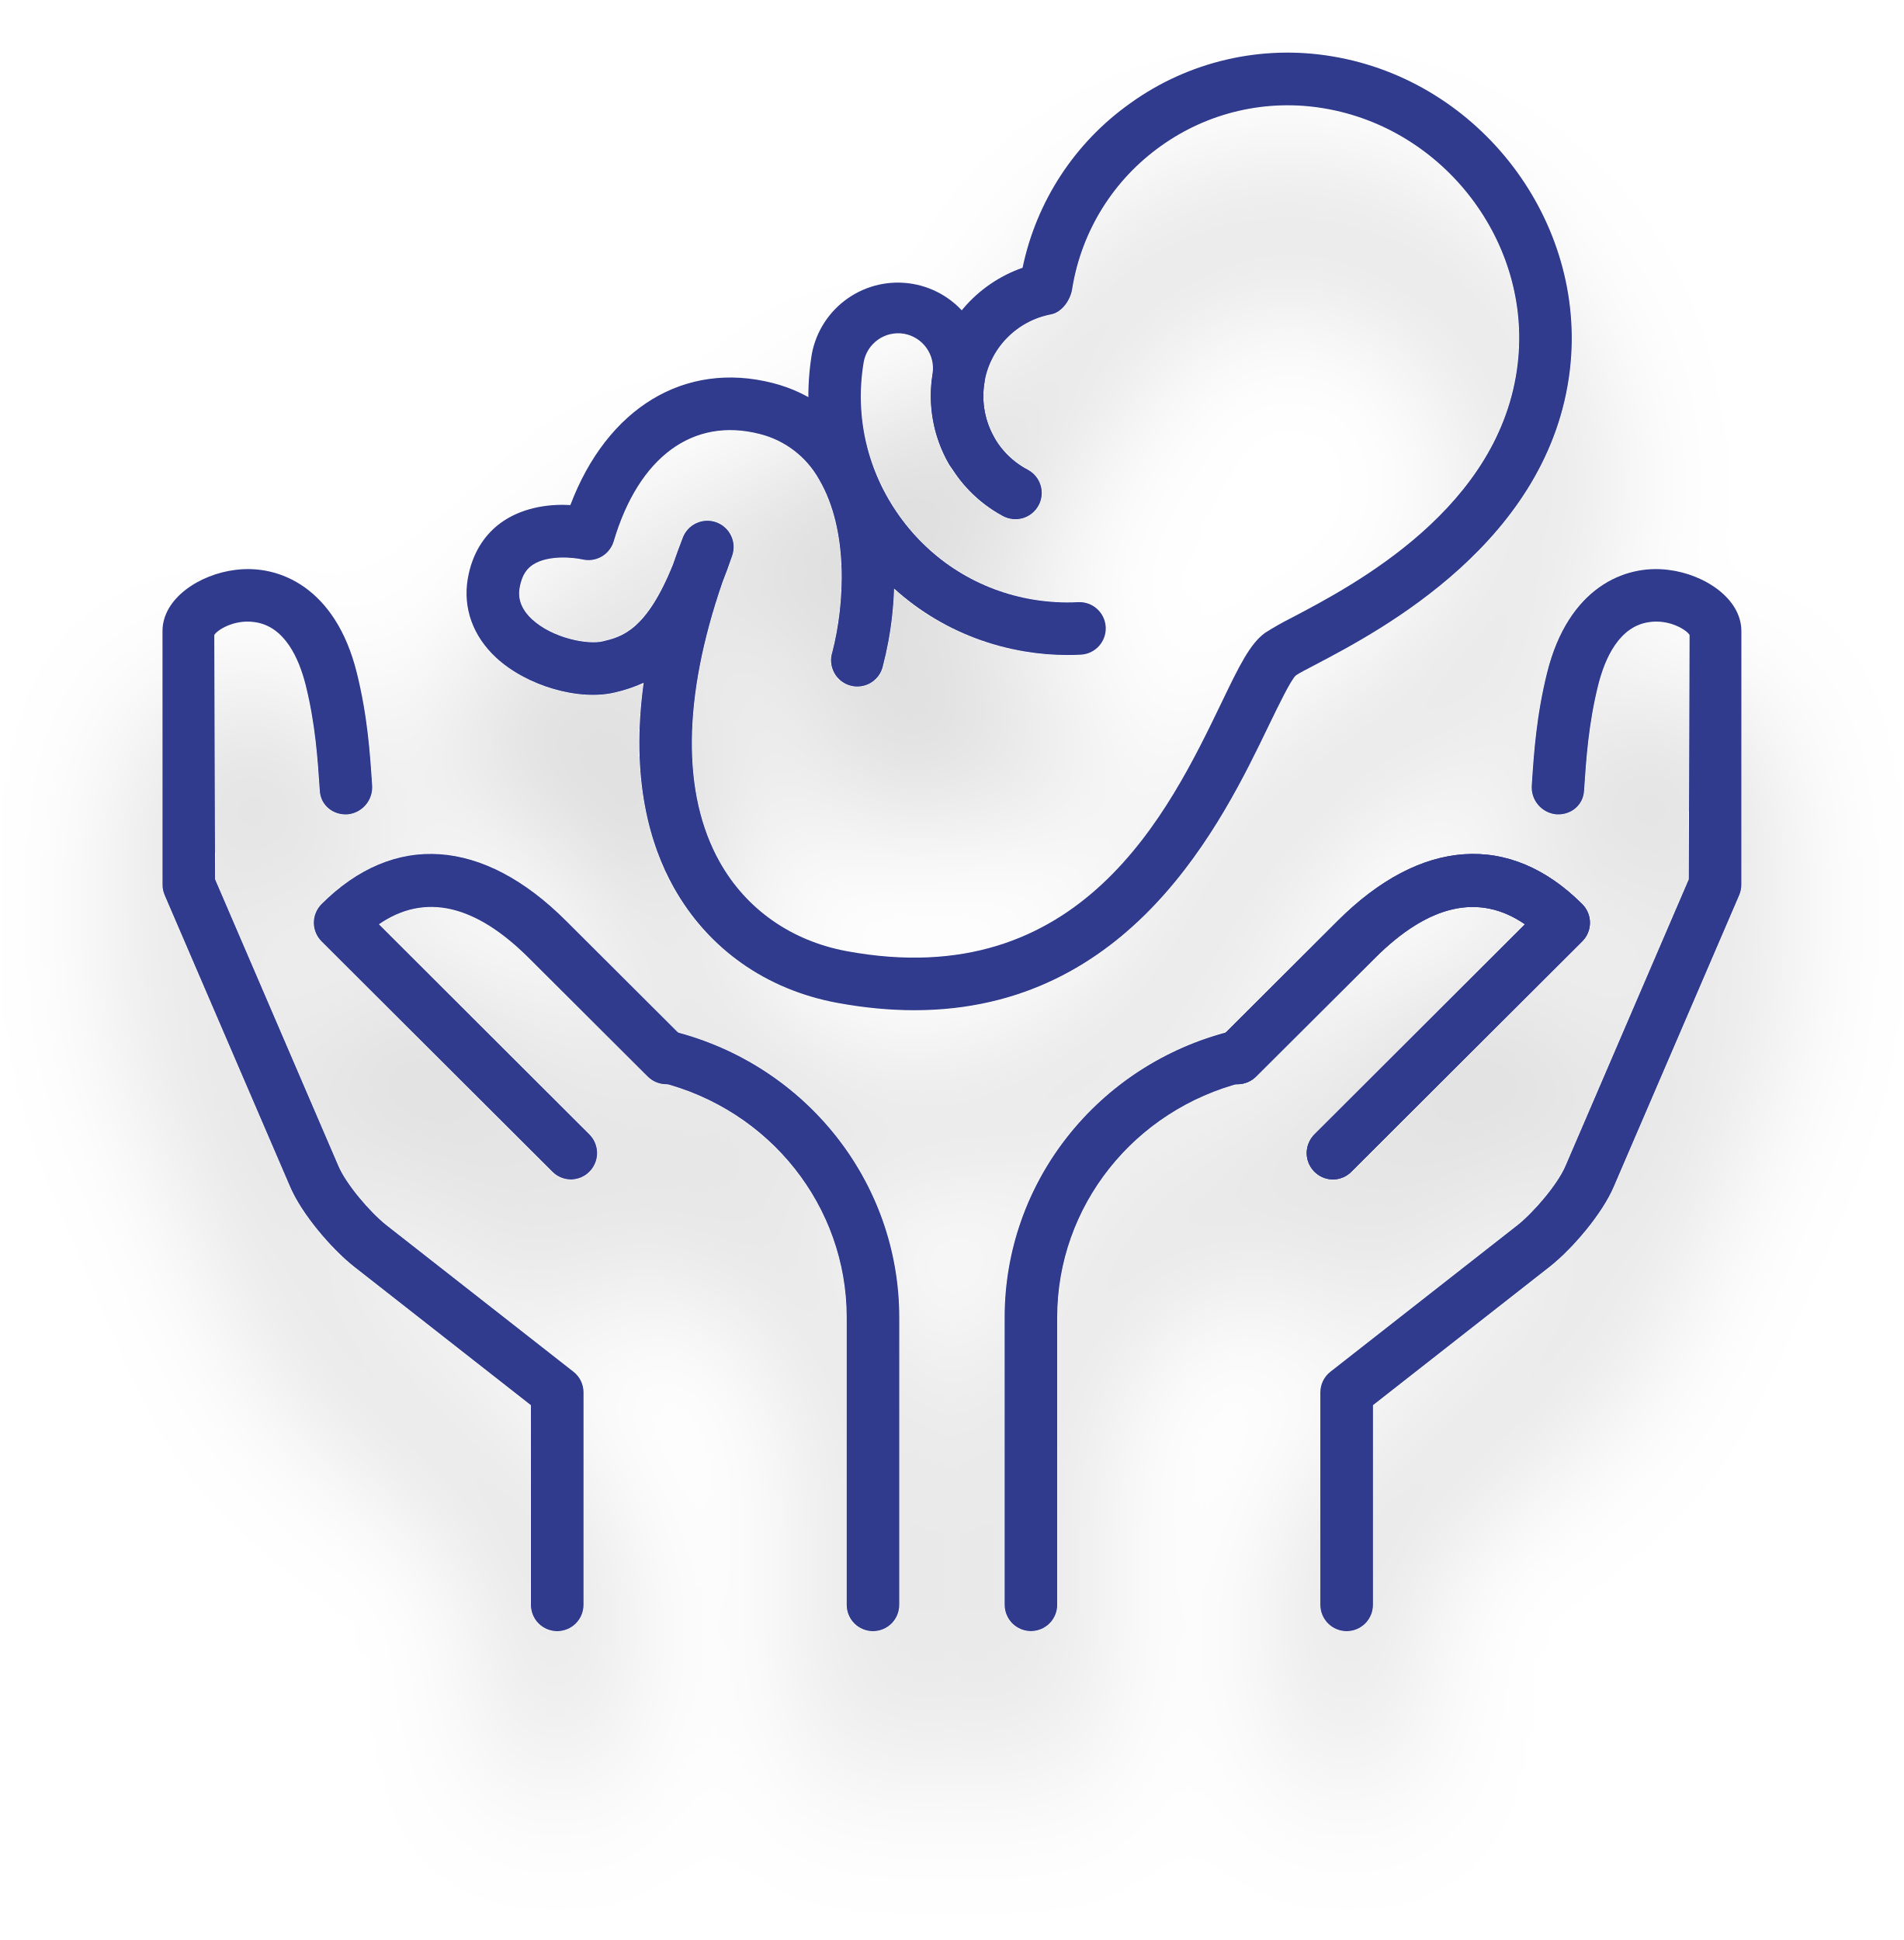
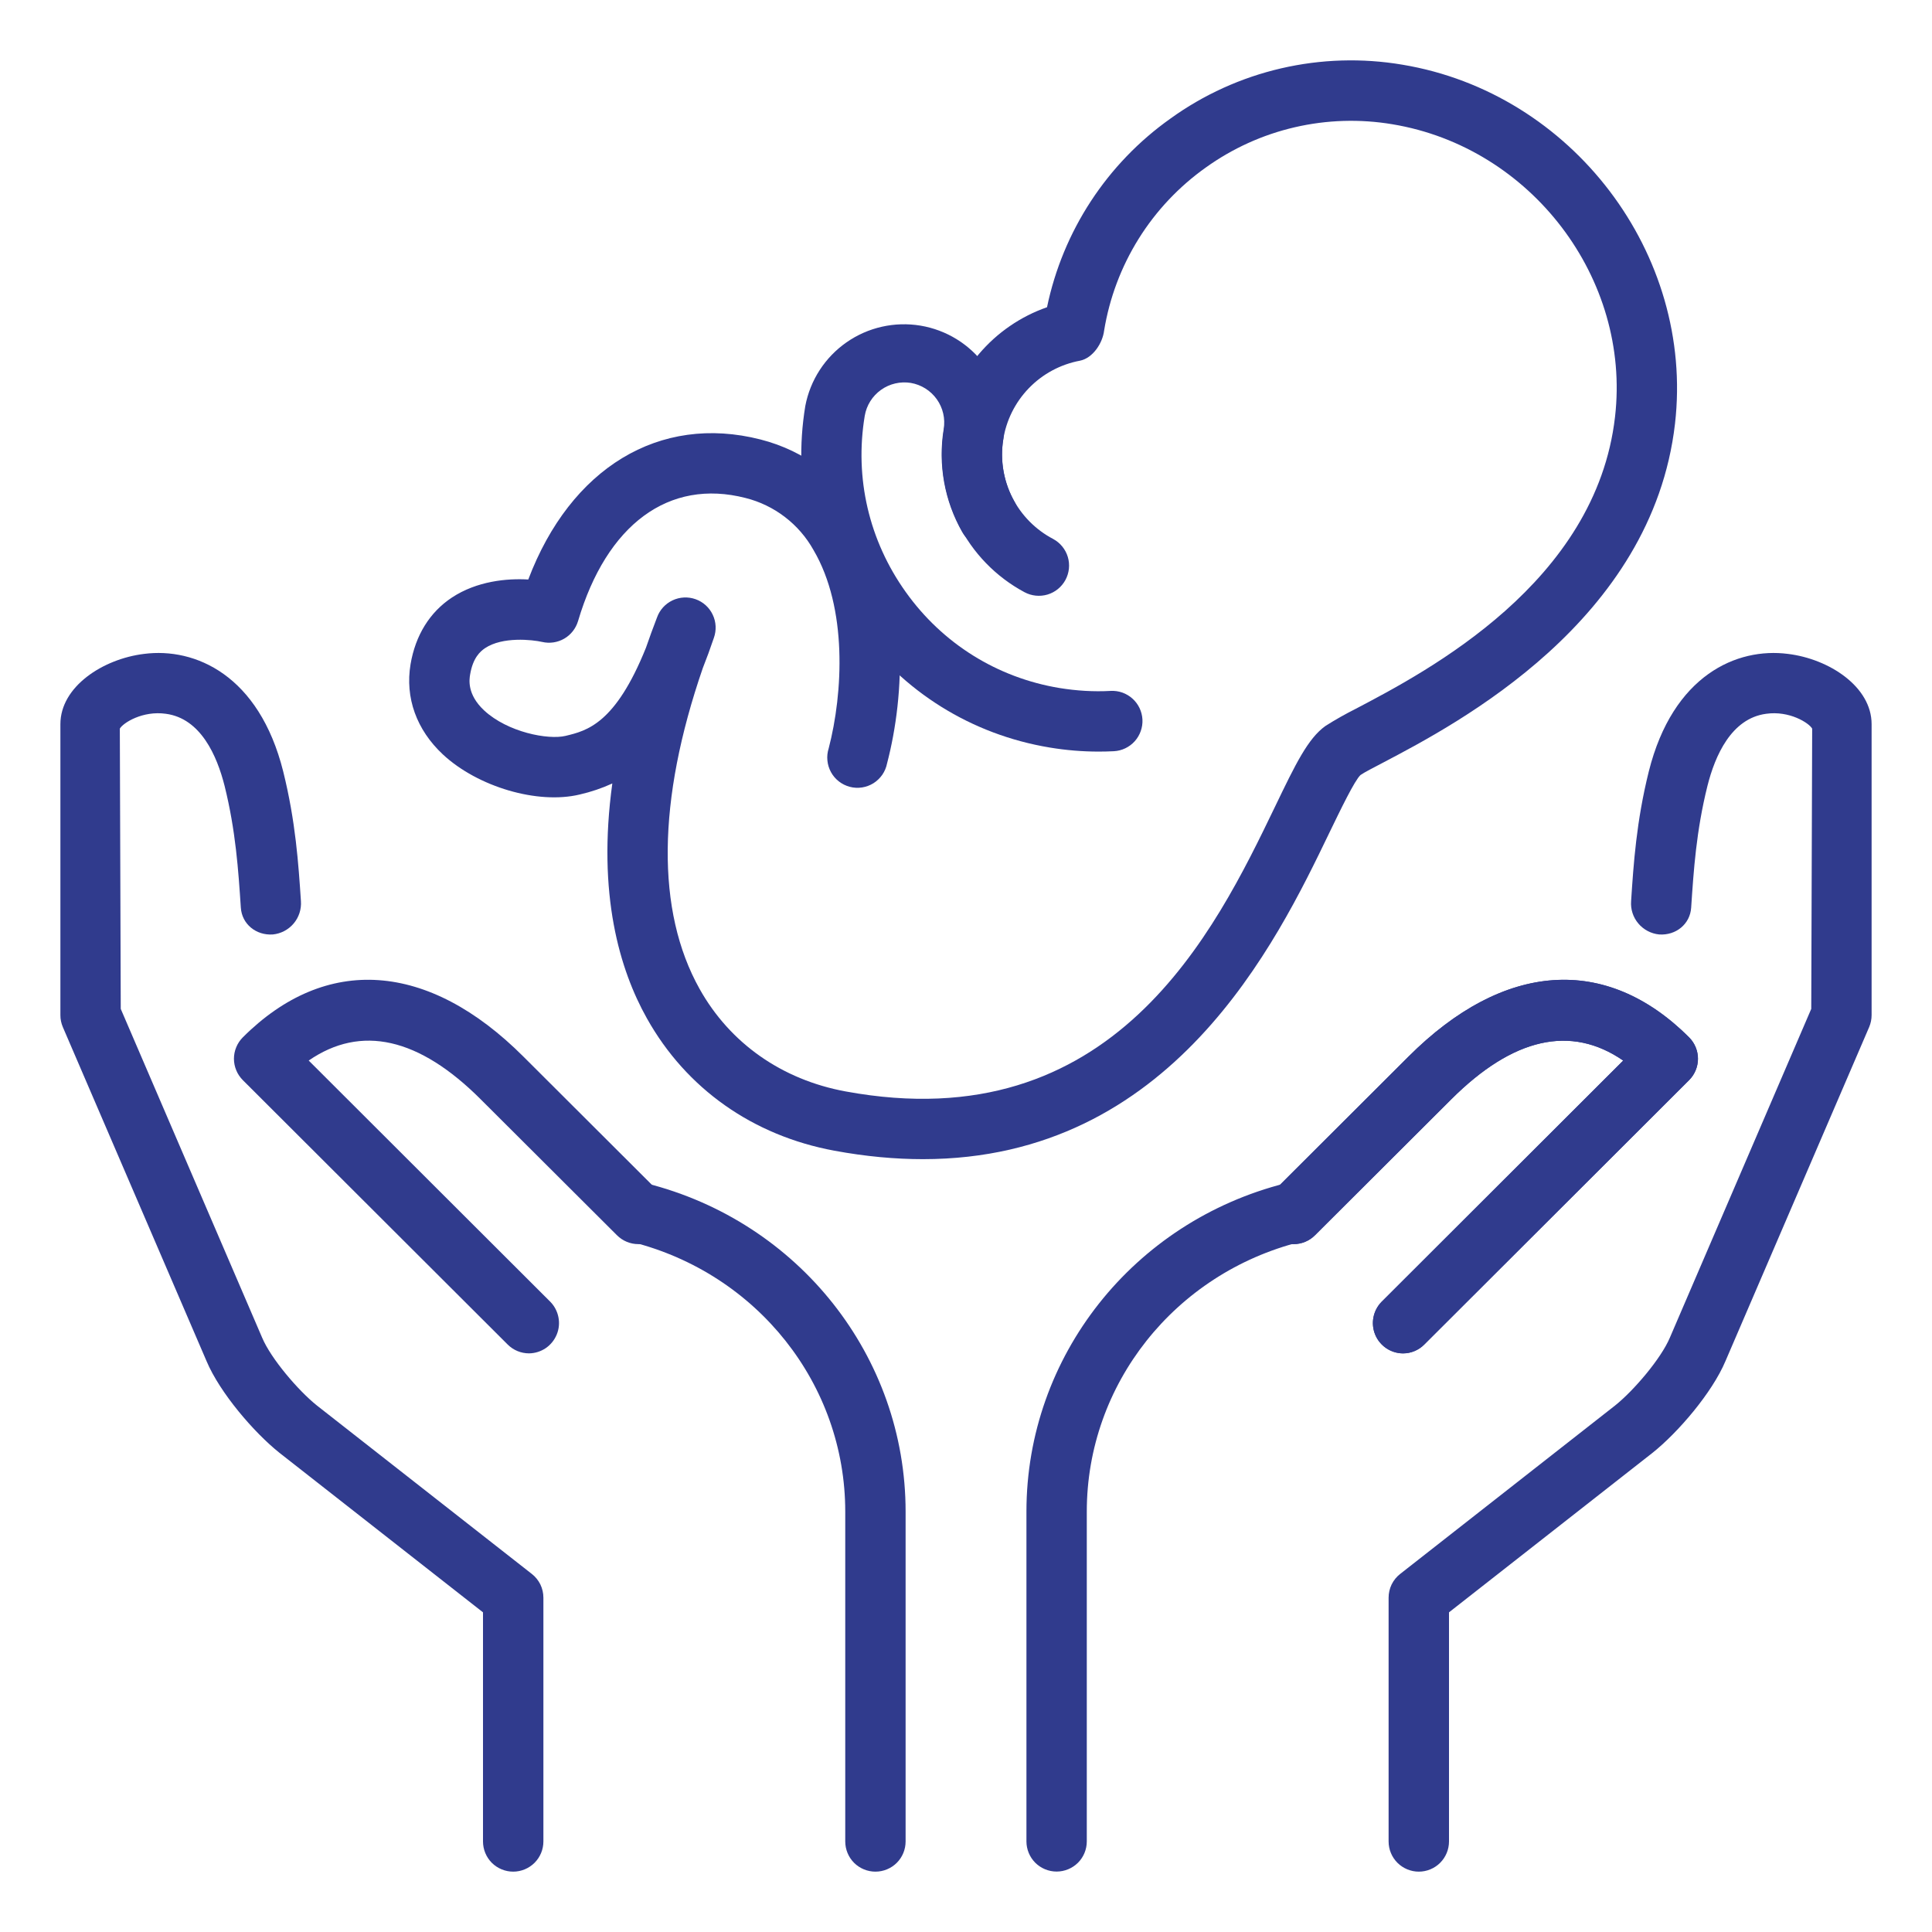
- <svg xmlns="http://www.w3.org/2000/svg" width="52" height="53" viewBox="0 0 52 53" fill="none">
-   <g filter="url(#filter0_d_5303_26335)">
-     <path d="M36.781 44.563C36.972 44.563 37.155 44.487 37.289 44.353C37.424 44.218 37.5 44.035 37.5 43.844V38.389L42.346 34.591C42.952 34.108 43.765 33.161 44.082 32.408L47.504 24.454C47.542 24.364 47.562 24.267 47.562 24.169V17.242C47.562 16.348 46.549 15.688 45.57 15.569C44.357 15.412 42.832 16.072 42.257 18.368C41.961 19.559 41.894 20.567 41.836 21.455C41.821 21.649 41.883 21.84 42.008 21.988C42.133 22.136 42.311 22.23 42.504 22.249C42.901 22.276 43.241 22.004 43.266 21.609C43.325 20.721 43.387 19.782 43.653 18.714C43.834 17.992 44.222 17.105 45.051 16.995C45.606 16.916 46.07 17.213 46.147 17.348L46.125 24.021L42.76 31.846C42.55 32.347 41.897 33.111 41.455 33.464L36.337 37.475C36.251 37.542 36.182 37.628 36.134 37.725C36.087 37.823 36.062 37.931 36.062 38.04V43.844C36.062 44.035 36.138 44.218 36.273 44.353C36.408 44.487 36.591 44.563 36.781 44.563ZM15.219 44.563C15.028 44.563 14.845 44.487 14.71 44.353C14.576 44.218 14.5 44.035 14.5 43.844V38.389L9.654 34.591C9.048 34.108 8.235 33.161 7.918 32.408L4.496 24.454C4.458 24.364 4.437 24.267 4.438 24.169V17.242C4.438 16.348 5.451 15.688 6.43 15.569C7.643 15.412 9.168 16.072 9.743 18.368C10.039 19.559 10.106 20.567 10.165 21.455C10.179 21.649 10.117 21.84 9.992 21.988C9.867 22.136 9.689 22.23 9.496 22.249C9.099 22.276 8.759 22.004 8.734 21.609C8.675 20.721 8.613 19.782 8.348 18.714C8.166 17.992 7.778 17.105 6.949 16.995C6.394 16.916 5.93 17.213 5.853 17.348L5.875 24.021L9.24 31.846C9.45 32.347 10.103 33.111 10.545 33.464L15.663 37.475C15.749 37.542 15.818 37.628 15.866 37.725C15.913 37.823 15.938 37.931 15.938 38.04V43.844C15.938 44.035 15.862 44.218 15.727 44.353C15.592 44.487 15.409 44.563 15.219 44.563ZM23.844 44.563C23.653 44.563 23.47 44.487 23.335 44.353C23.201 44.218 23.125 44.035 23.125 43.844V35.991C23.125 32.962 21.033 30.322 18.038 29.569C17.946 29.546 17.86 29.505 17.784 29.448C17.709 29.392 17.645 29.321 17.596 29.24C17.548 29.159 17.516 29.07 17.502 28.976C17.488 28.883 17.493 28.788 17.516 28.696C17.539 28.604 17.58 28.518 17.636 28.442C17.692 28.367 17.763 28.303 17.844 28.254C17.925 28.206 18.015 28.174 18.108 28.16C18.202 28.146 18.297 28.151 18.388 28.174C22.022 29.088 24.562 32.303 24.562 35.991V43.844C24.562 44.035 24.487 44.218 24.352 44.353C24.217 44.487 24.034 44.563 23.844 44.563Z" fill="#303B8D" />
-     <path d="M15.597 32.223C15.406 32.223 15.223 32.148 15.088 32.013L8.781 25.717C8.715 25.65 8.661 25.571 8.625 25.483C8.589 25.396 8.57 25.303 8.57 25.208C8.57 25.113 8.589 25.02 8.625 24.933C8.661 24.845 8.715 24.766 8.781 24.699C10.758 22.723 13.195 22.889 15.464 25.159L18.706 28.394C18.841 28.528 18.917 28.711 18.917 28.902C18.917 29.093 18.841 29.276 18.707 29.411C18.572 29.546 18.389 29.622 18.198 29.622C18.008 29.622 17.825 29.546 17.69 29.411L14.448 26.177C12.975 24.703 11.596 24.392 10.35 25.251L16.103 30.995C16.202 31.096 16.269 31.224 16.296 31.363C16.324 31.502 16.309 31.646 16.255 31.776C16.201 31.907 16.11 32.019 15.993 32.099C15.876 32.178 15.738 32.221 15.597 32.223ZM28.157 44.561C27.967 44.561 27.784 44.485 27.649 44.351C27.515 44.216 27.439 44.033 27.439 43.842V35.989C27.439 32.301 29.979 29.086 33.613 28.172C33.704 28.149 33.8 28.144 33.893 28.157C33.987 28.171 34.077 28.203 34.158 28.251C34.239 28.3 34.31 28.364 34.366 28.44C34.422 28.516 34.463 28.602 34.485 28.694C34.531 28.879 34.502 29.074 34.404 29.238C34.306 29.401 34.148 29.519 33.964 29.567C30.968 30.32 28.876 32.961 28.876 35.989V43.842C28.876 44.033 28.801 44.216 28.666 44.351C28.531 44.485 28.348 44.561 28.157 44.561Z" fill="#303B8D" />
-     <path d="M36.405 32.223C36.264 32.222 36.125 32.179 36.008 32.1C35.89 32.021 35.798 31.909 35.744 31.778C35.69 31.647 35.675 31.503 35.703 31.364C35.73 31.225 35.797 31.096 35.896 30.995L41.649 25.251C40.404 24.393 39.024 24.705 37.551 26.177L34.309 29.411C34.174 29.546 33.991 29.622 33.801 29.622C33.61 29.622 33.427 29.546 33.292 29.411C33.157 29.276 33.082 29.093 33.082 28.902C33.082 28.711 33.158 28.528 33.293 28.394L36.535 25.159C38.804 22.889 41.241 22.723 43.218 24.699C43.285 24.766 43.338 24.845 43.374 24.933C43.41 25.02 43.429 25.113 43.429 25.208C43.429 25.303 43.41 25.396 43.374 25.483C43.338 25.571 43.285 25.65 43.218 25.717L36.911 32.013C36.845 32.08 36.766 32.133 36.679 32.169C36.592 32.205 36.499 32.223 36.405 32.223Z" fill="#303B8D" />
-     <path d="M36.403 32.224C36.261 32.223 36.123 32.18 36.005 32.101C35.888 32.021 35.796 31.909 35.742 31.778C35.688 31.648 35.673 31.503 35.7 31.364C35.727 31.225 35.795 31.097 35.894 30.996L41.647 25.252C40.402 24.394 39.022 24.706 37.549 26.178L34.307 29.412C34.172 29.547 33.989 29.622 33.798 29.622C33.608 29.622 33.425 29.546 33.29 29.411C33.155 29.276 33.08 29.093 33.08 28.903C33.08 28.712 33.156 28.529 33.291 28.394L36.532 25.16C38.802 22.89 41.239 22.723 43.215 24.7C43.282 24.767 43.335 24.846 43.371 24.933C43.408 25.021 43.426 25.114 43.426 25.209C43.426 25.303 43.408 25.397 43.371 25.484C43.335 25.572 43.282 25.651 43.215 25.718L36.909 32.014C36.843 32.081 36.764 32.133 36.677 32.169C36.59 32.206 36.497 32.224 36.403 32.224ZM29.159 17.895C28.77 17.895 28.38 17.863 27.991 17.798C26.131 17.489 24.5 16.473 23.401 14.935C22.301 13.397 21.867 11.525 22.174 9.665C22.291 9.051 22.643 8.508 23.155 8.151C23.668 7.793 24.299 7.651 24.916 7.753C25.532 7.856 26.083 8.195 26.452 8.699C26.821 9.203 26.978 9.832 26.89 10.45C26.803 10.967 26.901 11.504 27.16 11.956C27.207 12.038 27.237 12.129 27.249 12.222C27.261 12.316 27.255 12.411 27.23 12.502C27.205 12.594 27.163 12.679 27.105 12.754C27.048 12.829 26.976 12.891 26.894 12.938C26.812 12.985 26.721 13.016 26.628 13.028C26.534 13.04 26.439 13.033 26.348 13.009C26.257 12.984 26.171 12.941 26.096 12.884C26.022 12.826 25.959 12.754 25.912 12.672C25.487 11.928 25.331 11.061 25.469 10.216C25.51 9.966 25.451 9.711 25.304 9.505C25.157 9.299 24.935 9.16 24.686 9.117C24.437 9.077 24.181 9.136 23.976 9.283C23.77 9.43 23.631 9.652 23.589 9.901C23.343 11.381 23.69 12.872 24.567 14.098C25.443 15.325 26.743 16.135 28.224 16.381C28.63 16.447 29.043 16.473 29.445 16.45C29.54 16.445 29.634 16.459 29.723 16.49C29.812 16.522 29.894 16.571 29.964 16.634C30.034 16.697 30.091 16.773 30.132 16.859C30.172 16.944 30.196 17.036 30.201 17.131C30.206 17.225 30.192 17.319 30.16 17.408C30.129 17.497 30.08 17.579 30.017 17.649C29.954 17.72 29.877 17.776 29.792 17.817C29.707 17.858 29.614 17.881 29.52 17.886C29.4 17.892 29.28 17.895 29.159 17.895Z" fill="#303B8D" />
-     <path d="M24.974 27.599C24.316 27.599 23.615 27.536 22.868 27.398C20.924 27.039 19.339 25.92 18.402 24.246C17.756 23.094 17.216 21.293 17.579 18.654C17.33 18.768 17.069 18.856 16.802 18.917C15.806 19.157 14.377 18.737 13.546 17.964C12.916 17.376 12.642 16.613 12.775 15.815C12.892 15.126 13.231 14.578 13.757 14.229C14.357 13.832 15.077 13.768 15.578 13.798C16.582 11.147 18.699 9.849 21.108 10.464C22.171 10.736 23.035 11.393 23.605 12.363C24.645 14.127 24.553 16.525 24.12 18.179C24.101 18.275 24.062 18.366 24.007 18.447C23.951 18.527 23.879 18.596 23.797 18.648C23.713 18.7 23.621 18.734 23.524 18.749C23.427 18.764 23.328 18.759 23.234 18.734C23.139 18.709 23.05 18.665 22.973 18.605C22.896 18.545 22.832 18.47 22.785 18.384C22.738 18.298 22.709 18.203 22.7 18.106C22.69 18.009 22.701 17.91 22.731 17.817C23.072 16.503 23.183 14.479 22.368 13.094C22.197 12.788 21.965 12.521 21.688 12.309C21.41 12.096 21.091 11.942 20.752 11.857C18.925 11.387 17.443 12.488 16.763 14.788C16.71 14.964 16.593 15.114 16.434 15.206C16.275 15.298 16.087 15.326 15.908 15.284C15.673 15.231 14.966 15.153 14.549 15.432C14.428 15.514 14.26 15.667 14.194 16.056C14.174 16.173 14.114 16.529 14.526 16.914C15.087 17.436 16.053 17.62 16.465 17.521C16.974 17.399 17.651 17.235 18.38 15.422C18.462 15.187 18.548 14.946 18.643 14.702C18.707 14.522 18.84 14.376 19.013 14.294C19.185 14.213 19.383 14.203 19.562 14.267C19.742 14.331 19.889 14.464 19.97 14.637C20.052 14.809 20.061 15.007 19.997 15.187C19.91 15.444 19.823 15.682 19.734 15.905C18.646 19.061 18.619 21.691 19.657 23.546C20.381 24.839 21.614 25.706 23.131 25.986C29.514 27.162 31.923 22.183 33.359 19.204C33.846 18.192 34.141 17.583 34.558 17.285C34.792 17.136 35.034 17 35.282 16.875C36.993 15.977 41.001 13.871 41.453 9.925C41.834 6.632 39.455 3.507 36.155 2.959C35.382 2.829 34.591 2.853 33.827 3.03C33.063 3.207 32.342 3.534 31.706 3.991C31.067 4.446 30.524 5.022 30.109 5.688C29.695 6.353 29.416 7.094 29.289 7.868C29.252 8.176 29.016 8.528 28.713 8.588C28.249 8.675 27.823 8.904 27.495 9.244C27.167 9.584 26.953 10.017 26.883 10.484C26.813 10.951 26.89 11.428 27.104 11.849C27.318 12.27 27.658 12.614 28.076 12.833C28.244 12.924 28.369 13.077 28.424 13.26C28.479 13.443 28.458 13.64 28.368 13.808C28.277 13.976 28.124 14.101 27.941 14.156C27.758 14.21 27.561 14.19 27.393 14.1C26.708 13.733 26.155 13.161 25.811 12.465C25.467 11.768 25.35 10.981 25.476 10.214C25.588 9.556 25.875 8.94 26.307 8.43C26.739 7.92 27.299 7.535 27.929 7.315C28.307 5.5 29.356 3.895 30.868 2.823C31.657 2.254 32.552 1.848 33.5 1.628C34.448 1.408 35.43 1.378 36.389 1.54C40.433 2.212 43.345 6.047 42.881 10.089C42.339 14.791 37.697 17.229 35.949 18.148C35.688 18.286 35.492 18.384 35.393 18.453C35.253 18.582 34.92 19.273 34.651 19.828C33.392 22.442 30.902 27.599 24.974 27.599Z" fill="#303B8D" />
-   </g>
-   <defs>
-     <filter id="filter0_d_5303_26335" x="-1" y="0" width="54" height="54" filterUnits="userSpaceOnUse" color-interpolation-filters="sRGB">
-       <feFlood flood-opacity="0" result="BackgroundImageFix" />
-       <feColorMatrix in="SourceAlpha" type="matrix" values="0 0 0 0 0 0 0 0 0 0 0 0 0 0 0 0 0 0 127 0" result="hardAlpha" />
-       <feOffset dy="4" />
-       <feGaussianBlur stdDeviation="2" />
-       <feComposite in2="hardAlpha" operator="out" />
-       <feColorMatrix type="matrix" values="0 0 0 0 0 0 0 0 0 0 0 0 0 0 0 0 0 0 0.25 0" />
-       <feBlend mode="normal" in2="BackgroundImageFix" result="effect1_dropShadow_5303_26335" />
-       <feBlend mode="normal" in="SourceGraphic" in2="effect1_dropShadow_5303_26335" result="shape" />
-     </filter>
-   </defs>
+ <svg xmlns="http://www.w3.org/2000/svg" width="46" height="46" viewBox="0 0 46 46" fill="none">
+   <path d="M33.781 44.563C33.972 44.563 34.155 44.487 34.289 44.353C34.424 44.218 34.5 44.035 34.5 43.844V38.389L39.346 34.591C39.952 34.108 40.765 33.161 41.082 32.408L44.504 24.454C44.542 24.364 44.562 24.267 44.562 24.169V17.242C44.562 16.348 43.549 15.688 42.57 15.569C41.357 15.412 39.832 16.072 39.257 18.368C38.961 19.559 38.894 20.567 38.836 21.455C38.821 21.649 38.883 21.84 39.008 21.988C39.133 22.136 39.311 22.23 39.504 22.249C39.901 22.276 40.241 22.004 40.266 21.609C40.325 20.721 40.387 19.782 40.653 18.714C40.834 17.992 41.222 17.105 42.051 16.995C42.606 16.916 43.07 17.213 43.147 17.348L43.125 24.021L39.76 31.846C39.55 32.347 38.897 33.111 38.455 33.464L33.337 37.475C33.251 37.542 33.182 37.628 33.134 37.725C33.087 37.823 33.062 37.931 33.062 38.04V43.844C33.062 44.035 33.138 44.218 33.273 44.353C33.408 44.487 33.591 44.563 33.781 44.563ZM12.219 44.563C12.028 44.563 11.845 44.487 11.71 44.353C11.576 44.218 11.5 44.035 11.5 43.844V38.389L6.654 34.591C6.048 34.108 5.235 33.161 4.918 32.408L1.496 24.454C1.458 24.364 1.437 24.267 1.438 24.169V17.242C1.438 16.348 2.451 15.688 3.43 15.569C4.643 15.412 6.168 16.072 6.743 18.368C7.039 19.559 7.106 20.567 7.165 21.455C7.179 21.649 7.117 21.84 6.992 21.988C6.867 22.136 6.689 22.23 6.496 22.249C6.099 22.276 5.759 22.004 5.734 21.609C5.675 20.721 5.613 19.782 5.348 18.714C5.166 17.992 4.778 17.105 3.949 16.995C3.394 16.916 2.93 17.213 2.853 17.348L2.875 24.021L6.24 31.846C6.45 32.347 7.103 33.111 7.545 33.464L12.663 37.475C12.749 37.542 12.818 37.628 12.866 37.725C12.913 37.823 12.938 37.931 12.938 38.04V43.844C12.938 44.035 12.862 44.218 12.727 44.353C12.592 44.487 12.409 44.563 12.219 44.563ZM20.844 44.563C20.653 44.563 20.47 44.487 20.335 44.353C20.201 44.218 20.125 44.035 20.125 43.844V35.991C20.125 32.962 18.033 30.322 15.038 29.569C14.946 29.546 14.86 29.505 14.784 29.448C14.709 29.392 14.645 29.321 14.596 29.24C14.548 29.159 14.516 29.07 14.502 28.976C14.488 28.883 14.493 28.788 14.516 28.696C14.539 28.604 14.58 28.518 14.636 28.442C14.692 28.367 14.763 28.303 14.844 28.254C14.925 28.206 15.015 28.174 15.108 28.16C15.202 28.146 15.297 28.151 15.388 28.174C19.022 29.088 21.562 32.303 21.562 35.991V43.844C21.562 44.035 21.487 44.218 21.352 44.353C21.217 44.487 21.034 44.563 20.844 44.563Z" fill="#303B8D" />
+   <path d="M12.597 32.223C12.406 32.223 12.223 32.148 12.088 32.013L5.781 25.717C5.715 25.65 5.661 25.571 5.625 25.483C5.589 25.396 5.57 25.303 5.57 25.208C5.57 25.113 5.589 25.02 5.625 24.933C5.661 24.845 5.715 24.766 5.781 24.699C7.758 22.723 10.195 22.889 12.464 25.159L15.706 28.394C15.841 28.528 15.917 28.711 15.917 28.902C15.917 29.093 15.841 29.276 15.707 29.411C15.572 29.546 15.389 29.622 15.198 29.622C15.008 29.622 14.825 29.546 14.69 29.411L11.448 26.177C9.975 24.703 8.596 24.392 7.35 25.251L13.103 30.995C13.202 31.096 13.269 31.224 13.296 31.363C13.324 31.502 13.309 31.646 13.255 31.776C13.201 31.907 13.11 32.019 12.993 32.099C12.876 32.178 12.738 32.221 12.597 32.223ZM25.157 44.561C24.967 44.561 24.784 44.485 24.649 44.351C24.515 44.216 24.439 44.033 24.439 43.842V35.989C24.439 32.301 26.979 29.086 30.613 28.172C30.704 28.149 30.8 28.144 30.893 28.157C30.987 28.171 31.077 28.203 31.158 28.251C31.239 28.3 31.31 28.364 31.366 28.44C31.422 28.516 31.463 28.602 31.485 28.694C31.531 28.879 31.502 29.074 31.404 29.238C31.306 29.401 31.148 29.519 30.964 29.567C27.968 30.32 25.876 32.961 25.876 35.989V43.842C25.876 44.033 25.801 44.216 25.666 44.351C25.531 44.485 25.348 44.561 25.157 44.561Z" fill="#303B8D" />
+   <path d="M33.405 32.223C33.264 32.222 33.125 32.179 33.008 32.1C32.89 32.021 32.798 31.909 32.744 31.778C32.69 31.647 32.675 31.503 32.703 31.364C32.73 31.225 32.797 31.096 32.896 30.995L38.649 25.251C37.404 24.393 36.024 24.705 34.551 26.177L31.309 29.411C31.174 29.546 30.991 29.622 30.801 29.622C30.61 29.622 30.427 29.546 30.292 29.411C30.157 29.276 30.082 29.093 30.082 28.902C30.082 28.711 30.158 28.528 30.293 28.394L33.535 25.159C35.804 22.889 38.241 22.723 40.218 24.699C40.285 24.766 40.338 24.845 40.374 24.933C40.41 25.02 40.429 25.113 40.429 25.208C40.429 25.303 40.41 25.396 40.374 25.483C40.338 25.571 40.285 25.65 40.218 25.717L33.911 32.013C33.845 32.08 33.766 32.133 33.679 32.169C33.592 32.205 33.499 32.223 33.405 32.223Z" fill="#303B8D" />
+   <path d="M33.403 32.224C33.261 32.223 33.123 32.18 33.005 32.101C32.888 32.021 32.796 31.909 32.742 31.778C32.688 31.648 32.673 31.503 32.7 31.364C32.727 31.225 32.795 31.097 32.894 30.996L38.647 25.252C37.402 24.394 36.022 24.706 34.549 26.178L31.307 29.412C31.172 29.547 30.989 29.622 30.798 29.622C30.608 29.622 30.425 29.546 30.29 29.411C30.155 29.276 30.08 29.093 30.08 28.903C30.08 28.712 30.156 28.529 30.291 28.394L33.532 25.16C35.802 22.89 38.239 22.723 40.215 24.7C40.282 24.767 40.335 24.846 40.371 24.933C40.408 25.021 40.426 25.114 40.426 25.209C40.426 25.303 40.408 25.397 40.371 25.484C40.335 25.572 40.282 25.651 40.215 25.718L33.909 32.014C33.843 32.081 33.764 32.133 33.677 32.169C33.59 32.206 33.497 32.224 33.403 32.224ZM26.159 17.895C25.77 17.895 25.38 17.863 24.991 17.798C23.131 17.489 21.5 16.473 20.401 14.935C19.301 13.397 18.867 11.525 19.174 9.665C19.291 9.051 19.643 8.508 20.155 8.151C20.668 7.793 21.299 7.651 21.916 7.753C22.532 7.856 23.083 8.195 23.452 8.699C23.821 9.203 23.978 9.832 23.89 10.45C23.803 10.967 23.901 11.504 24.16 11.956C24.207 12.038 24.237 12.129 24.249 12.222C24.261 12.316 24.255 12.411 24.23 12.502C24.205 12.594 24.163 12.679 24.105 12.754C24.048 12.829 23.976 12.891 23.894 12.938C23.812 12.985 23.721 13.016 23.628 13.028C23.534 13.04 23.439 13.033 23.348 13.009C23.257 12.984 23.171 12.941 23.096 12.884C23.022 12.826 22.959 12.754 22.912 12.672C22.487 11.928 22.331 11.061 22.469 10.216C22.51 9.966 22.451 9.711 22.304 9.505C22.157 9.299 21.935 9.16 21.686 9.117C21.437 9.077 21.181 9.136 20.976 9.283C20.77 9.43 20.631 9.652 20.589 9.901C20.343 11.381 20.69 12.872 21.567 14.098C22.443 15.325 23.743 16.135 25.224 16.381C25.63 16.447 26.043 16.473 26.445 16.45C26.54 16.445 26.634 16.459 26.723 16.49C26.812 16.522 26.894 16.571 26.964 16.634C27.034 16.697 27.091 16.773 27.132 16.859C27.172 16.944 27.196 17.036 27.201 17.131C27.206 17.225 27.192 17.319 27.16 17.408C27.129 17.497 27.08 17.579 27.017 17.649C26.954 17.72 26.877 17.776 26.792 17.817C26.707 17.858 26.614 17.881 26.52 17.886C26.4 17.892 26.28 17.895 26.159 17.895Z" fill="#303B8D" />
+   <path d="M21.974 27.599C21.316 27.599 20.615 27.536 19.868 27.398C17.924 27.039 16.339 25.92 15.402 24.246C14.756 23.094 14.216 21.293 14.579 18.654C14.33 18.768 14.069 18.856 13.802 18.917C12.806 19.157 11.377 18.737 10.546 17.964C9.916 17.376 9.642 16.613 9.775 15.815C9.892 15.126 10.231 14.578 10.757 14.229C11.357 13.832 12.077 13.768 12.578 13.798C13.582 11.147 15.699 9.849 18.108 10.464C19.171 10.736 20.035 11.393 20.605 12.363C21.645 14.127 21.553 16.525 21.12 18.179C21.101 18.275 21.062 18.366 21.007 18.447C20.951 18.527 20.879 18.596 20.797 18.648C20.713 18.7 20.621 18.734 20.524 18.749C20.427 18.764 20.328 18.759 20.234 18.734C20.139 18.709 20.05 18.665 19.973 18.605C19.896 18.545 19.832 18.47 19.785 18.384C19.738 18.298 19.709 18.203 19.7 18.106C19.69 18.009 19.701 17.91 19.731 17.817C20.072 16.503 20.183 14.479 19.368 13.094C19.197 12.788 18.965 12.521 18.688 12.309C18.41 12.096 18.091 11.942 17.752 11.857C15.925 11.387 14.443 12.488 13.763 14.788C13.71 14.964 13.593 15.114 13.434 15.206C13.275 15.298 13.086 15.326 12.908 15.284C12.673 15.231 11.966 15.153 11.549 15.432C11.428 15.514 11.26 15.667 11.194 16.056C11.174 16.173 11.114 16.529 11.526 16.914C12.087 17.436 13.053 17.62 13.465 17.521C13.974 17.399 14.651 17.235 15.38 15.422C15.462 15.187 15.548 14.946 15.643 14.702C15.707 14.522 15.84 14.376 16.013 14.294C16.185 14.213 16.383 14.203 16.562 14.267C16.742 14.331 16.889 14.464 16.97 14.637C17.052 14.809 17.061 15.007 16.997 15.187C16.91 15.444 16.823 15.682 16.734 15.905C15.646 19.061 15.619 21.691 16.657 23.546C17.381 24.839 18.614 25.706 20.131 25.986C26.514 27.162 28.923 22.183 30.359 19.204C30.846 18.192 31.141 17.583 31.558 17.285C31.792 17.136 32.034 17 32.282 16.875C33.993 15.977 38.001 13.871 38.453 9.925C38.834 6.632 36.455 3.507 33.155 2.959C32.382 2.829 31.591 2.853 30.827 3.03C30.063 3.207 29.342 3.534 28.706 3.991C28.067 4.446 27.524 5.022 27.109 5.688C26.695 6.353 26.416 7.094 26.289 7.868C26.252 8.176 26.016 8.528 25.713 8.588C25.249 8.675 24.823 8.904 24.495 9.244C24.167 9.584 23.953 10.017 23.883 10.484C23.813 10.951 23.89 11.428 24.104 11.849C24.318 12.27 24.658 12.614 25.076 12.833C25.244 12.924 25.369 13.077 25.424 13.26C25.479 13.443 25.458 13.64 25.368 13.808C25.277 13.976 25.124 14.101 24.941 14.156C24.758 14.21 24.561 14.19 24.393 14.1C23.708 13.733 23.155 13.161 22.811 12.465C22.467 11.768 22.35 10.981 22.476 10.214C22.588 9.556 22.875 8.94 23.307 8.43C23.739 7.92 24.299 7.535 24.929 7.315C25.307 5.5 26.356 3.895 27.868 2.823C28.657 2.254 29.552 1.848 30.5 1.628C31.448 1.408 32.43 1.378 33.389 1.54C37.433 2.212 40.345 6.047 39.881 10.089C39.339 14.791 34.697 17.229 32.949 18.148C32.688 18.286 32.492 18.384 32.393 18.453C32.253 18.582 31.92 19.273 31.651 19.828C30.392 22.442 27.902 27.599 21.974 27.599Z" fill="#303B8D" />
</svg>
